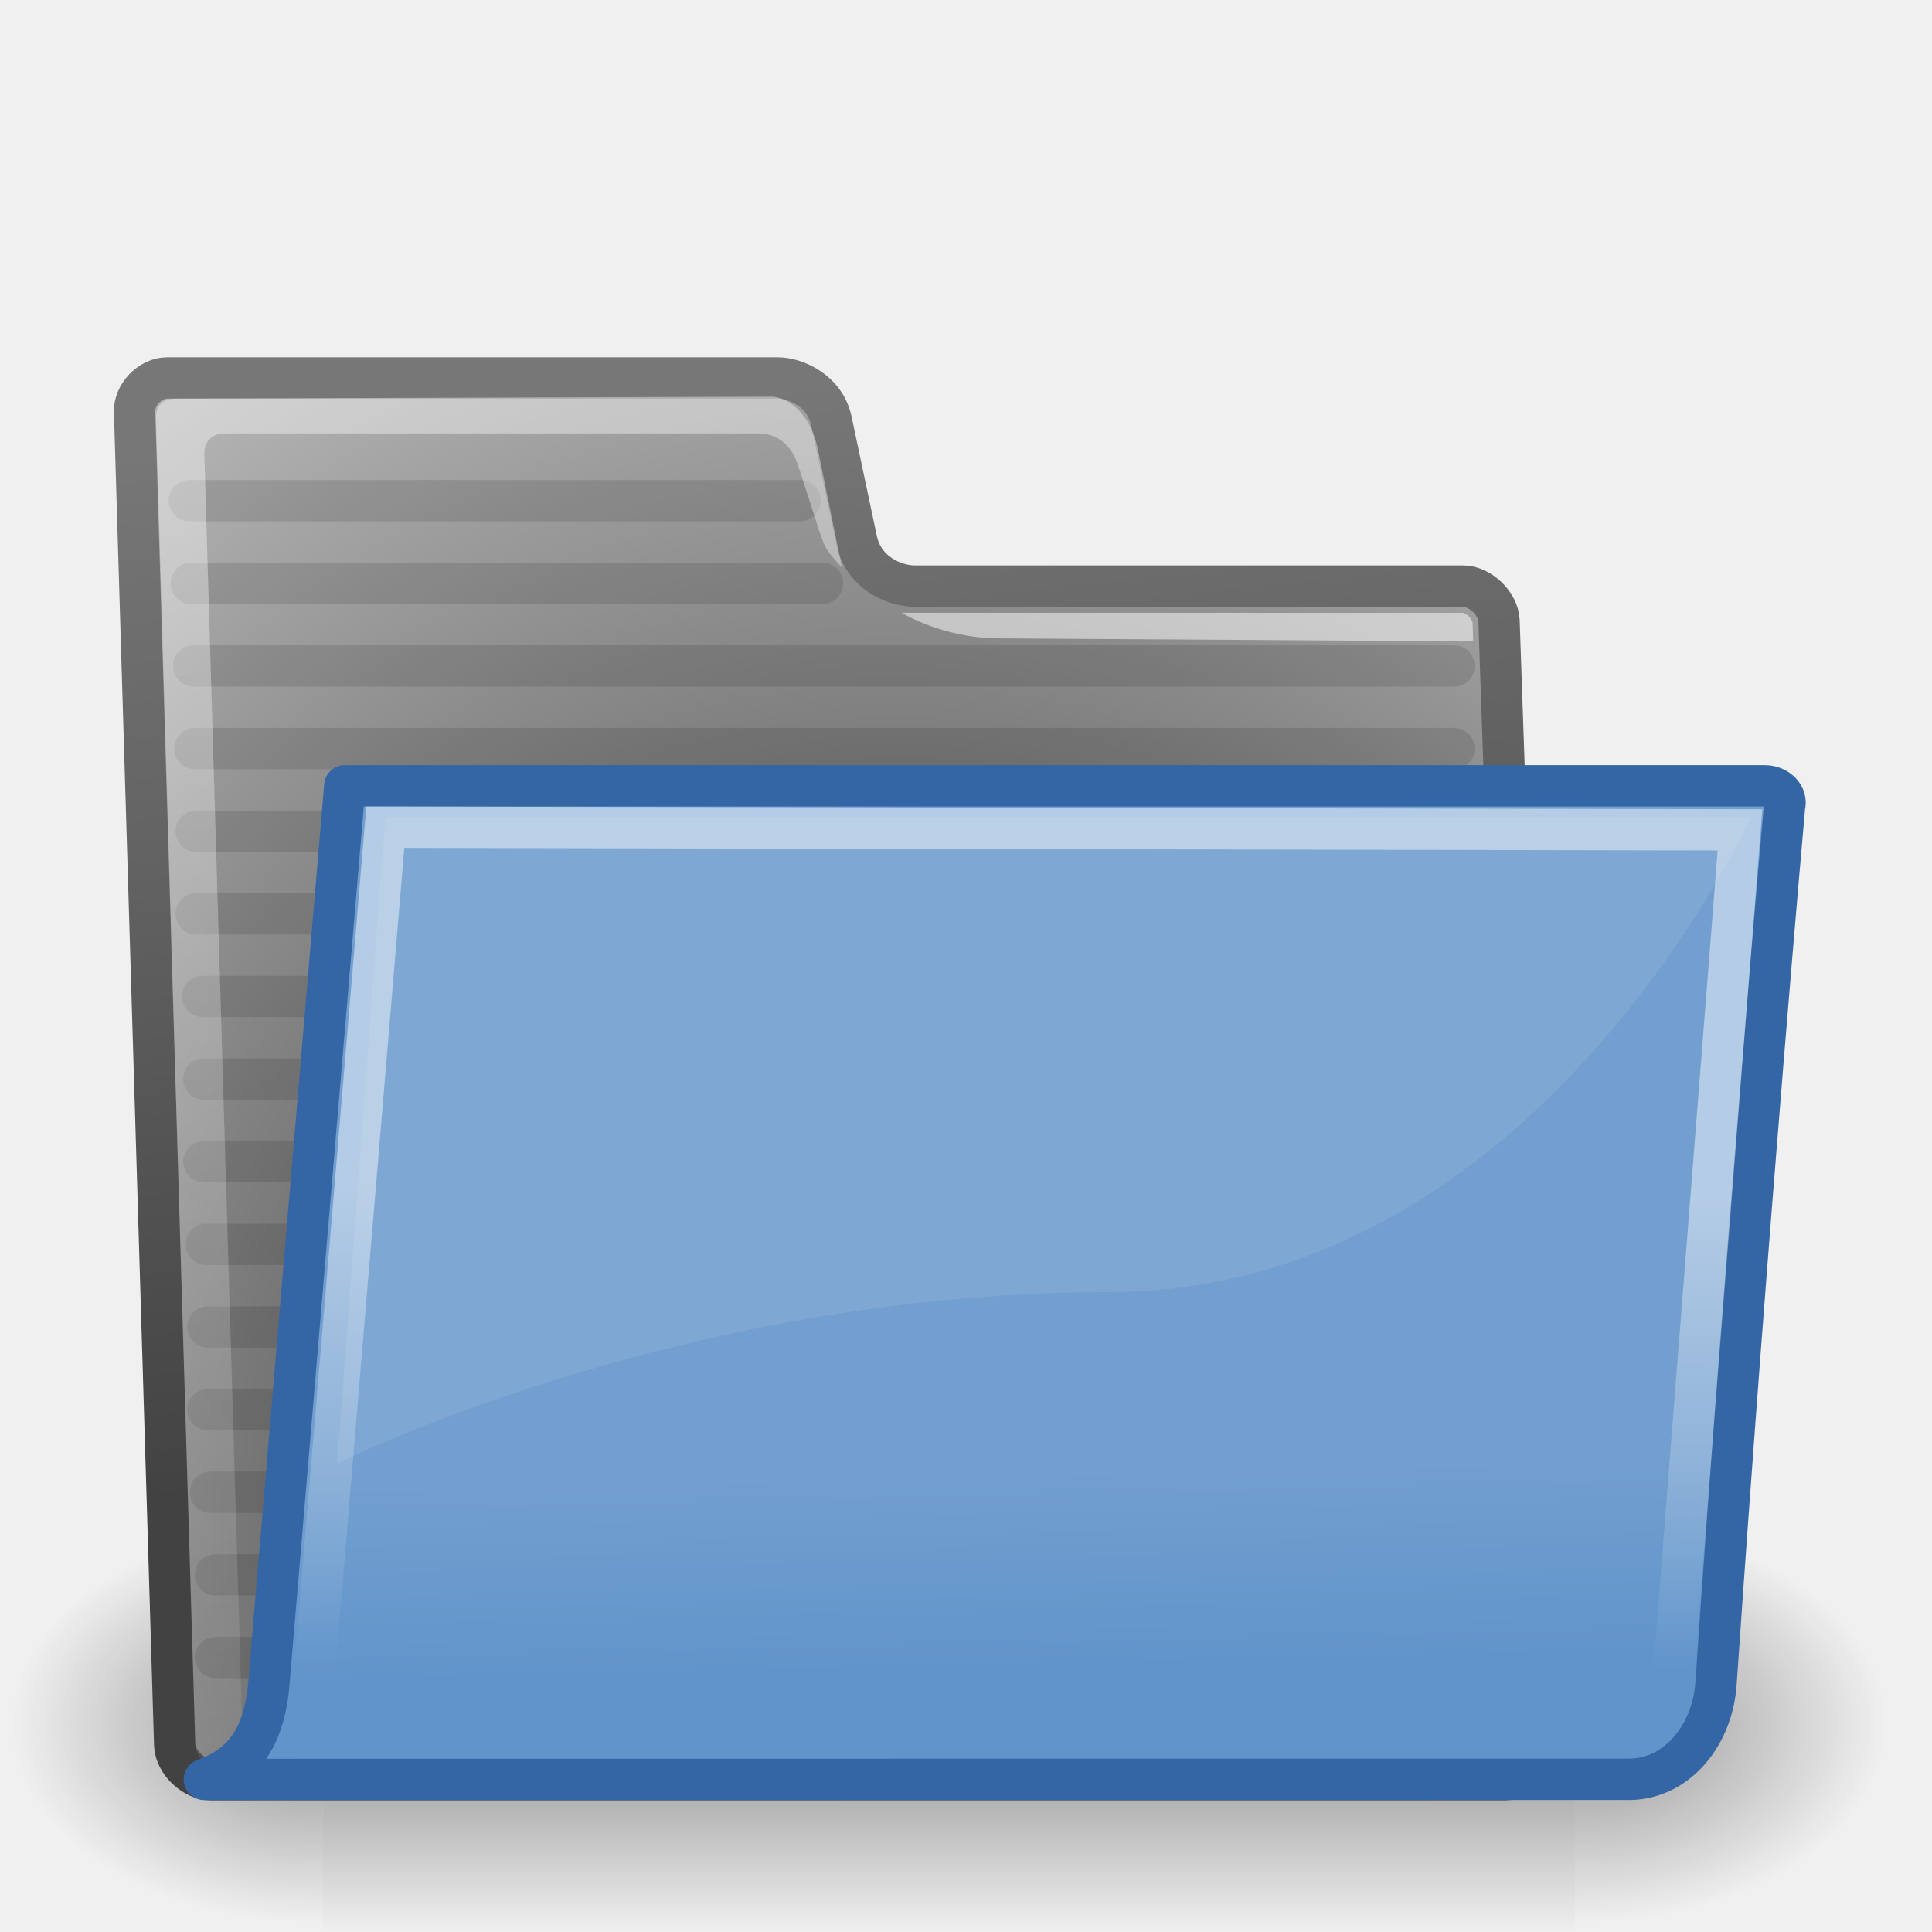
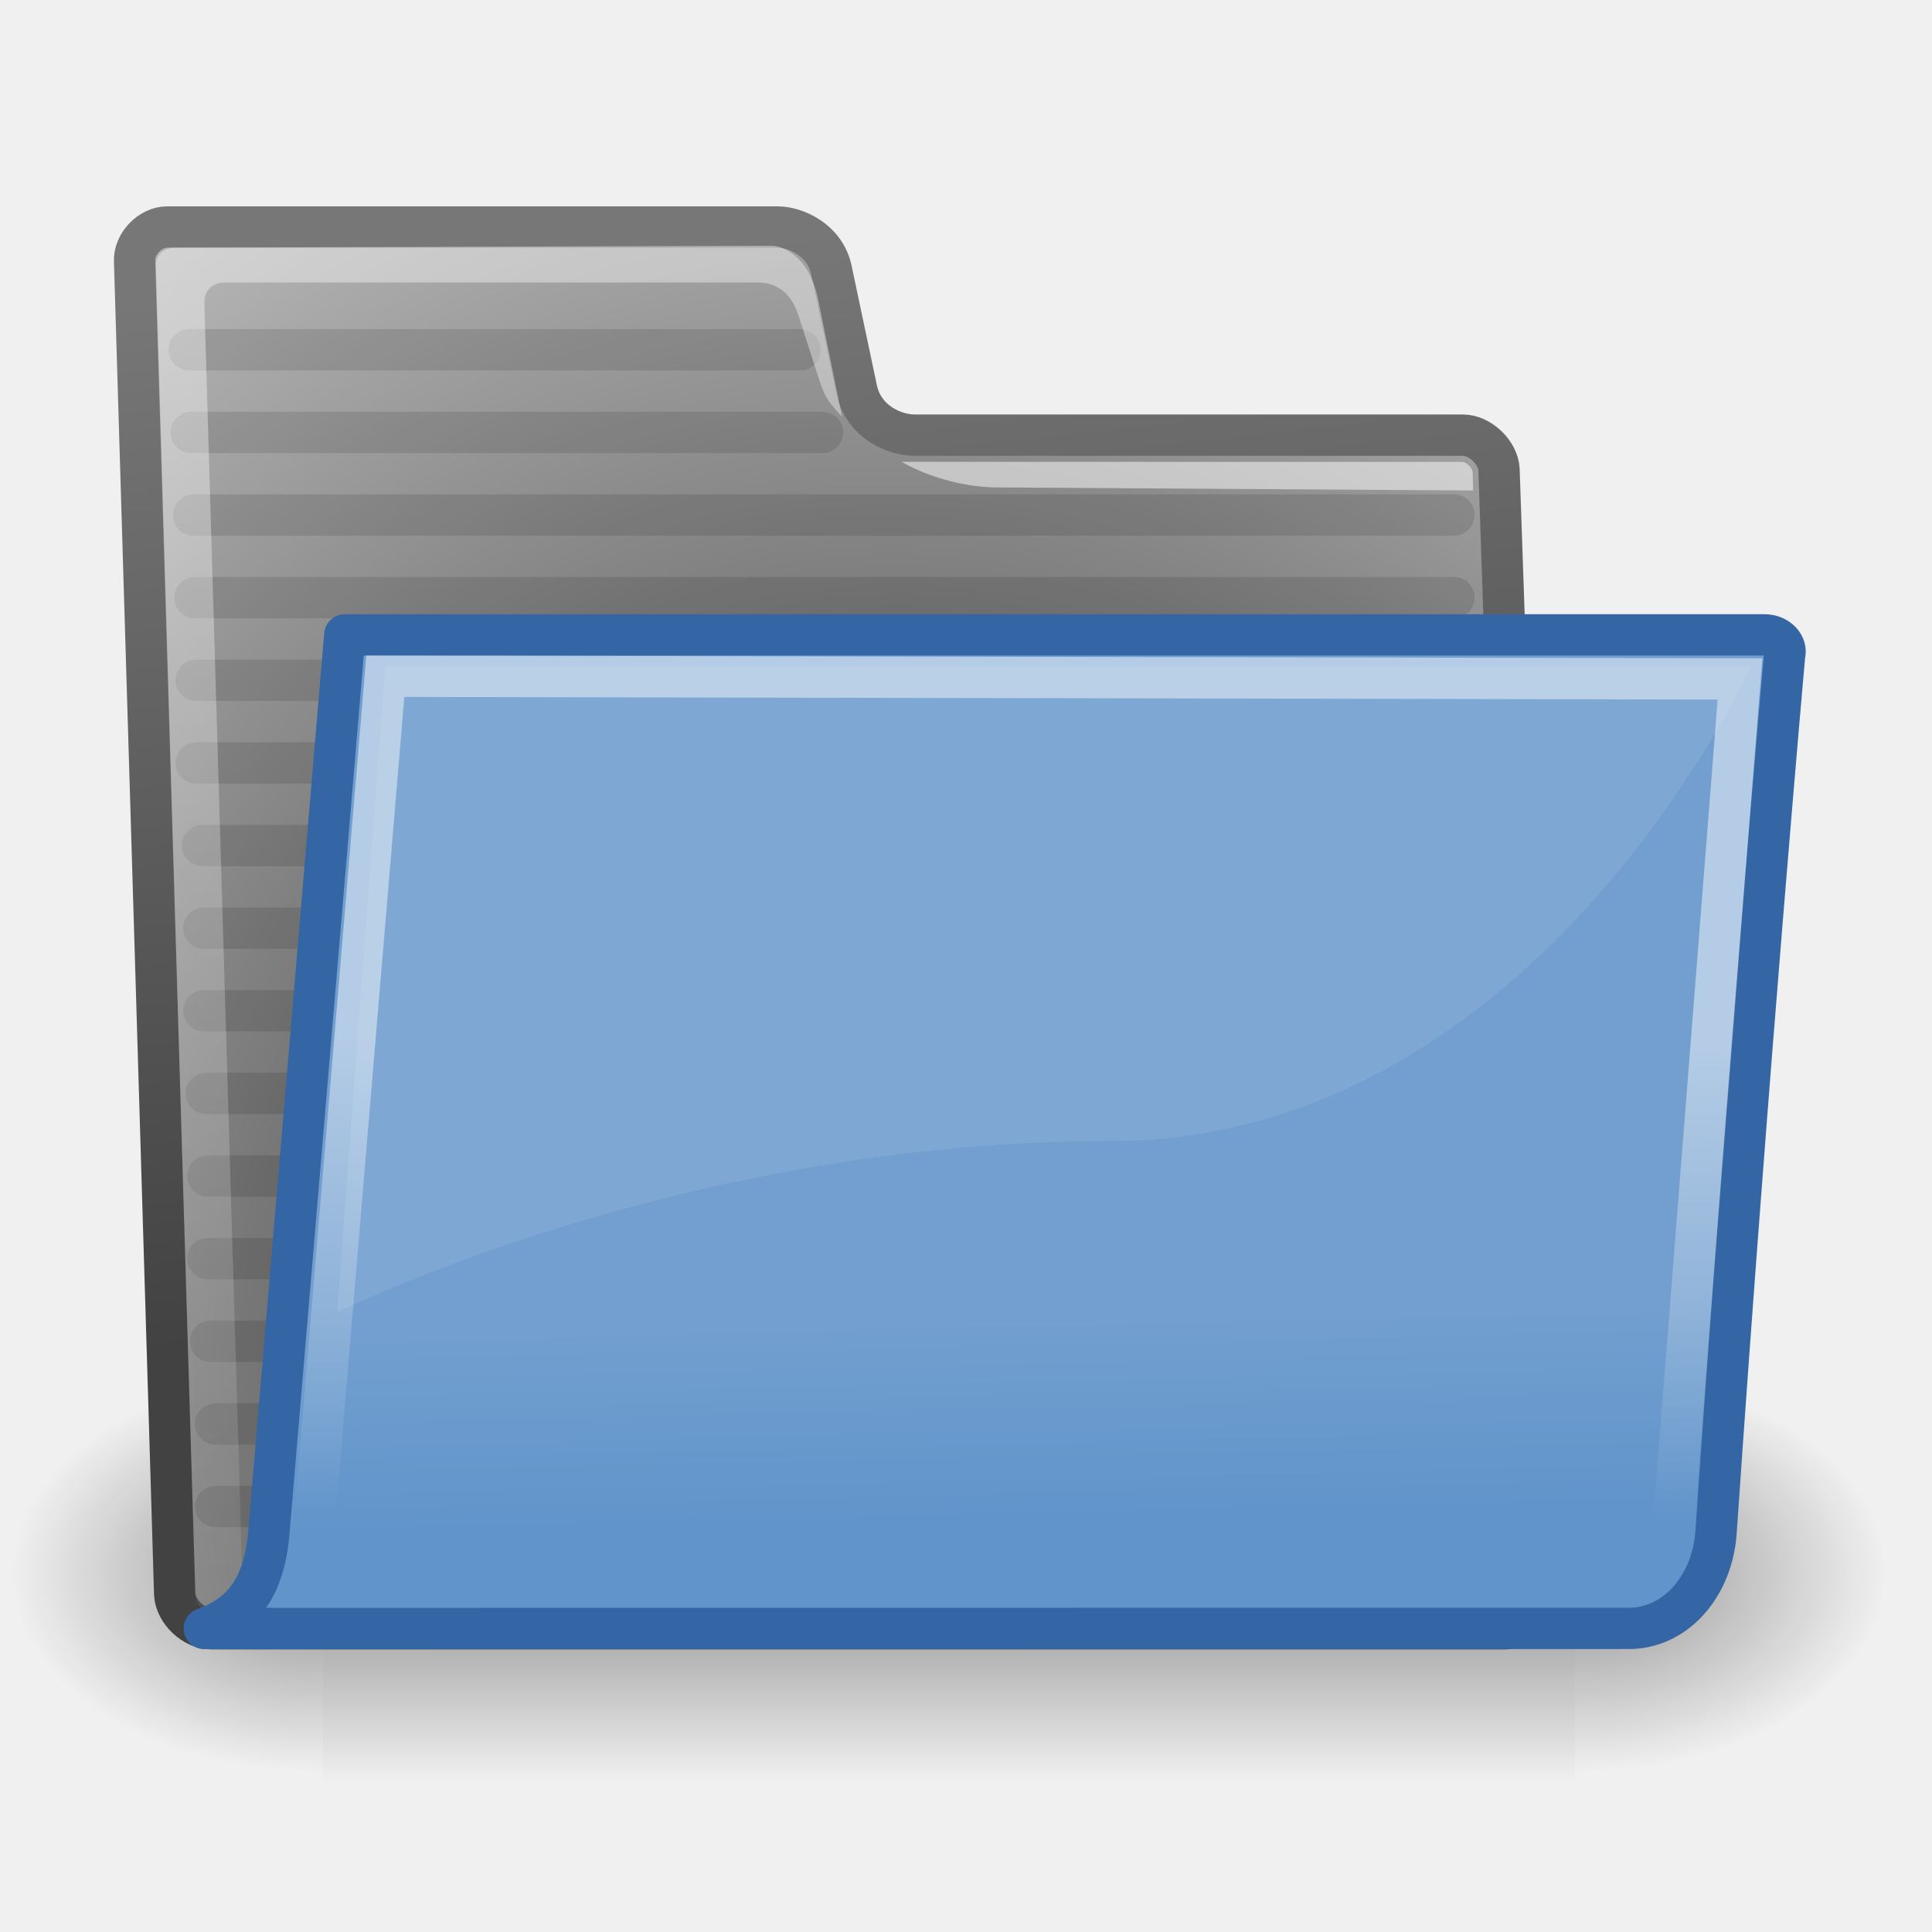
<svg xmlns="http://www.w3.org/2000/svg" xmlns:xlink="http://www.w3.org/1999/xlink" width="16" height="16" id="svg97" version="1.1">
  <defs id="defs3">
    <linearGradient id="linearGradient5060">
      <stop style="stop-color:black;stop-opacity:1;" offset="0" id="stop5062" />
      <stop style="stop-color:black;stop-opacity:0;" offset="1" id="stop5064" />
    </linearGradient>
    <linearGradient id="linearGradient5048">
      <stop style="stop-color:black;stop-opacity:0;" offset="0" id="stop5050" />
      <stop id="stop5056" offset="0.5" style="stop-color:black;stop-opacity:1;" />
      <stop style="stop-color:black;stop-opacity:0;" offset="1" id="stop5052" />
    </linearGradient>
    <linearGradient id="linearGradient9806">
      <stop style="stop-color:#000000;stop-opacity:1;" offset="0" id="stop9808" />
      <stop style="stop-color:#000000;stop-opacity:0;" offset="1" id="stop9810" />
    </linearGradient>
    <linearGradient id="linearGradient9766">
      <stop style="stop-color:#6194cb;stop-opacity:1;" offset="0" id="stop9768" />
      <stop style="stop-color:#729fcf;stop-opacity:1;" offset="1" id="stop9770" />
    </linearGradient>
    <linearGradient id="linearGradient3096">
      <stop id="stop3098" offset="0" style="stop-color:#424242;stop-opacity:1;" />
      <stop id="stop3100" offset="1" style="stop-color:#777777;stop-opacity:1;" />
    </linearGradient>
    <linearGradient id="linearGradient319">
      <stop id="stop320" offset="0" style="stop-color:#ffffff;stop-opacity:1;" />
      <stop id="stop321" offset="1" style="stop-color:#ffffff;stop-opacity:0;" />
    </linearGradient>
    <linearGradient id="linearGradient1789">
      <stop style="stop-color:#202020;stop-opacity:1;" offset="0" id="stop1790" />
      <stop style="stop-color:#b9b9b9;stop-opacity:1;" offset="1" id="stop1791" />
    </linearGradient>
    <linearGradient id="linearGradient3983">
      <stop style="stop-color:#ffffff;stop-opacity:0.876;" offset="0" id="stop3984" />
      <stop style="stop-color:#fffffe;stop-opacity:0;" offset="1" id="stop3985" />
    </linearGradient>
    <radialGradient xlink:href="#linearGradient9806" id="radialGradient9812" cx="24.351" cy="41.592" fx="24.351" fy="41.592" r="19.136" gradientTransform="matrix(1,0,0,0.242494,0,31.50606)" gradientUnits="userSpaceOnUse" />
    <linearGradient xlink:href="#linearGradient5048" id="linearGradient2901" gradientUnits="userSpaceOnUse" gradientTransform="matrix(2.774389,0,0,1.969706,-1892.179,-872.8854)" x1="302.857" y1="366.648" x2="302.857" y2="609.505" />
    <radialGradient xlink:href="#linearGradient5060" id="radialGradient2903" gradientUnits="userSpaceOnUse" gradientTransform="matrix(2.774389,0,0,1.969706,-1891.633,-872.8854)" cx="605.714" cy="486.648" fx="605.714" fy="486.648" r="117.143" />
    <radialGradient xlink:href="#linearGradient5060" id="radialGradient2905" gradientUnits="userSpaceOnUse" gradientTransform="matrix(-2.774389,0,0,1.969706,112.7623,-872.8854)" cx="605.714" cy="486.648" fx="605.714" fy="486.648" r="117.143" />
    <radialGradient xlink:href="#linearGradient1789" id="radialGradient2907" gradientUnits="userSpaceOnUse" gradientTransform="matrix(1.055022,-0.02734504,0.177703,1.190929,-3.572177,-7.125301)" cx="20.706" cy="37.518" fx="20.706" fy="37.518" r="30.905" />
    <linearGradient xlink:href="#linearGradient3096" id="linearGradient2909" gradientUnits="userSpaceOnUse" x1="18.113" y1="31.368" x2="15.515" y2="6.18" />
    <linearGradient xlink:href="#linearGradient3983" id="linearGradient2911" gradientUnits="userSpaceOnUse" gradientTransform="matrix(1.516844,0,0,0.708978,-0.879573,-1.318166)" x1="6.23" y1="13.773" x2="9.898" y2="66.834" />
    <linearGradient xlink:href="#linearGradient9766" id="linearGradient2913" gradientUnits="userSpaceOnUse" x1="22.176" y1="36.988" x2="22.065" y2="32.05" />
    <linearGradient xlink:href="#linearGradient319" id="linearGradient2915" gradientUnits="userSpaceOnUse" gradientTransform="matrix(1.317489,0,0,0.816256,-0.879573,-1.318166)" x1="13.036" y1="32.567" x2="12.854" y2="46.689" />
  </defs>
  <g id="layer1" transform="translate(-0.2928956,-27.2071)">
-     <g id="g2873" transform="matrix(0.342131,0,0,0.342131,0.1926869,28.42461)">
+     <g id="g2873" transform="matrix(0.342131,0,0,0.342131,0.1926869,27.17461)">
      <g id="g6707" transform="matrix(0.02262383,0,0,0.02086758,43.38343,36.36962)" style="display:inline">
        <rect y="-150.697" x="-1559.252" height="478.357" width="1339.633" id="rect6709" style="opacity:0.402;color:#000000;fill:url(#linearGradient2901);fill-opacity:1;fill-rule:nonzero;stroke:none;stroke-width:1;marker:none;visibility:visible;display:inline;overflow:visible" />
        <path id="path6711" d="m -219.619,-150.68 c 0,0 0,478.331 0,478.331 142.874,0.9 345.4,-107.17 345.4,-239.196 0,-132.027 -159.437,-239.135 -345.4,-239.135 z" style="opacity:0.402;color:#000000;fill:url(#radialGradient2903);fill-opacity:1;fill-rule:nonzero;stroke:none;stroke-width:1;marker:none;visibility:visible;display:inline;overflow:visible" />
        <path style="opacity:0.402;color:#000000;fill:url(#radialGradient2905);fill-opacity:1;fill-rule:nonzero;stroke:none;stroke-width:1;marker:none;visibility:visible;display:inline;overflow:visible" d="m -1559.252,-150.68 c 0,0 0,478.331 0,478.331 -142.874,0.9 -345.4,-107.17 -345.4,-239.196 0,-132.027 159.437,-239.135 345.4,-239.135 z" id="path6713" />
      </g>
      <path style="fill:url(#radialGradient2907);fill-opacity:1;fill-rule:nonzero;stroke:url(#linearGradient2909);stroke-width:1;stroke-linecap:round;stroke-linejoin:round;stroke-miterlimit:4;stroke-opacity:1;stroke-dasharray:none" id="path216" d="m 4.522,38.687 c 0.022,0.416 0.46,0.833 0.876,0.833 l 31.327,0 c 0.416,0 0.811,-0.416 0.789,-0.833 L 36.578,11.461 c -0.022,-0.416 -0.46,-0.833 -0.876,-0.833 l -13.271,0 c -0.485,0 -1.234,-0.316 -1.402,-1.107 L 20.417,6.628 C 20.262,5.893 19.535,5.59 19.119,5.59 l -14.779,0 c -0.416,0 -0.811,0.416 -0.789,0.833 L 4.522,38.687 z" />
      <path style="opacity:0.114;color:#000000;fill:#729fcf;fill-opacity:1;fill-rule:nonzero;stroke:#000000;stroke-width:1;stroke-linecap:round;stroke-linejoin:round;stroke-miterlimit:4;stroke-opacity:1;stroke-dasharray:none;stroke-dashoffset:0;marker:none;visibility:visible;display:inline;overflow:visible" d="m 5.227,22.562 30.266,0" id="path9788" />
      <path style="opacity:0.114;color:#000000;fill:#729fcf;fill-opacity:1;fill-rule:nonzero;stroke:#000000;stroke-width:1;stroke-linecap:round;stroke-linejoin:round;stroke-miterlimit:4;stroke-opacity:1;stroke-dasharray:none;stroke-dashoffset:0;marker:none;visibility:visible;display:inline;overflow:visible" d="m 5.042,18.562 30.447,0" id="path9784" />
      <path id="path9778" d="m 4.981,12.562 30.507,0" style="opacity:0.114;color:#000000;fill:#729fcf;fill-opacity:1;fill-rule:nonzero;stroke:#000000;stroke-width:1;stroke-linecap:round;stroke-linejoin:round;stroke-miterlimit:4;stroke-opacity:1;stroke-dasharray:none;stroke-dashoffset:0;marker:none;visibility:visible;display:inline;overflow:visible" />
      <path id="path9798" d="m 5.386,32.562 30.109,0" style="opacity:0.114;color:#000000;fill:#729fcf;fill-opacity:1;fill-rule:nonzero;stroke:#000000;stroke-width:1;stroke-linecap:round;stroke-linejoin:round;stroke-miterlimit:4;stroke-opacity:1;stroke-dasharray:none;stroke-dashoffset:0;marker:none;visibility:visible;display:inline;overflow:visible" />
      <path style="opacity:0.114;color:#000000;fill:#729fcf;fill-opacity:1;fill-rule:nonzero;stroke:#000000;stroke-width:1;stroke-linecap:round;stroke-linejoin:round;stroke-miterlimit:4;stroke-opacity:1;stroke-dasharray:none;stroke-dashoffset:0;marker:none;visibility:visible;display:inline;overflow:visible" d="m 5.509,34.562 29.988,0" id="path9800" />
      <path id="path9782" d="m 5.042,16.562 30.447,0" style="opacity:0.114;color:#000000;fill:#729fcf;fill-opacity:1;fill-rule:nonzero;stroke:#000000;stroke-width:1;stroke-linecap:round;stroke-linejoin:round;stroke-miterlimit:4;stroke-opacity:1;stroke-dasharray:none;stroke-dashoffset:0;marker:none;visibility:visible;display:inline;overflow:visible" />
      <path style="opacity:0.114;color:#000000;fill:#729fcf;fill-opacity:1;fill-rule:nonzero;stroke:#000000;stroke-width:1;stroke-linecap:round;stroke-linejoin:round;stroke-miterlimit:4;stroke-opacity:1;stroke-dasharray:none;stroke-dashoffset:0;marker:none;visibility:visible;display:inline;overflow:visible" d="m 5.011,14.562 30.477,0" id="path9780" />
      <path style="opacity:0.114;color:#000000;fill:#729fcf;fill-opacity:1;fill-rule:nonzero;stroke:#000000;stroke-width:1;stroke-linecap:round;stroke-linejoin:round;stroke-miterlimit:4;stroke-opacity:1;stroke-dasharray:none;stroke-dashoffset:0;marker:none;visibility:visible;display:inline;overflow:visible" d="m 4.922,10.562 15.281,0" id="path9776" />
      <path id="path9774" d="m 4.874,8.562 14.784,0" style="opacity:0.114;color:#000000;fill:#729fcf;fill-opacity:1;fill-rule:nonzero;stroke:#000000;stroke-width:1;stroke-linecap:round;stroke-linejoin:round;stroke-miterlimit:4;stroke-opacity:1;stroke-dasharray:none;stroke-dashoffset:0;marker:none;visibility:visible;display:inline;overflow:visible" />
      <path id="path9794" d="m 5.325,28.562 30.169,0" style="opacity:0.114;color:#000000;fill:#729fcf;fill-opacity:1;fill-rule:nonzero;stroke:#000000;stroke-width:1;stroke-linecap:round;stroke-linejoin:round;stroke-miterlimit:4;stroke-opacity:1;stroke-dasharray:none;stroke-dashoffset:0;marker:none;visibility:visible;display:inline;overflow:visible" />
      <path style="opacity:0.114;color:#000000;fill:#729fcf;fill-opacity:1;fill-rule:nonzero;stroke:#000000;stroke-width:1;stroke-linecap:round;stroke-linejoin:round;stroke-miterlimit:4;stroke-opacity:1;stroke-dasharray:none;stroke-dashoffset:0;marker:none;visibility:visible;display:inline;overflow:visible" d="m 5.288,26.562 30.205,0" id="path9792" />
      <path id="path9790" d="m 5.227,24.562 30.266,0" style="opacity:0.114;color:#000000;fill:#729fcf;fill-opacity:1;fill-rule:nonzero;stroke:#000000;stroke-width:1;stroke-linecap:round;stroke-linejoin:round;stroke-miterlimit:4;stroke-opacity:1;stroke-dasharray:none;stroke-dashoffset:0;marker:none;visibility:visible;display:inline;overflow:visible" />
      <path id="path9786" d="m 5.196,20.562 30.296,0" style="opacity:0.114;color:#000000;fill:#729fcf;fill-opacity:1;fill-rule:nonzero;stroke:#000000;stroke-width:1;stroke-linecap:round;stroke-linejoin:round;stroke-miterlimit:4;stroke-opacity:1;stroke-dasharray:none;stroke-dashoffset:0;marker:none;visibility:visible;display:inline;overflow:visible" />
      <path style="opacity:0.114;color:#000000;fill:#729fcf;fill-opacity:1;fill-rule:nonzero;stroke:#000000;stroke-width:1;stroke-linecap:round;stroke-linejoin:round;stroke-miterlimit:4;stroke-opacity:1;stroke-dasharray:none;stroke-dashoffset:0;marker:none;visibility:visible;display:inline;overflow:visible" d="m 5.325,30.562 30.169,0" id="path9796" />
      <path id="path9802" d="m 5.509,36.562 29.988,0" style="opacity:0.114;color:#000000;fill:#729fcf;fill-opacity:1;fill-rule:nonzero;stroke:#000000;stroke-width:1;stroke-linecap:round;stroke-linejoin:round;stroke-miterlimit:4;stroke-opacity:1;stroke-dasharray:none;stroke-dashoffset:0;marker:none;visibility:visible;display:inline;overflow:visible" />
      <path id="path219" d="m 6.068,38.864 c 0.016,0.312 -0.181,0.52 -0.499,0.416 l 0,0 C 5.252,39.176 5.033,38.968 5.017,38.656 L 4.069,6.591 C 4.053,6.279 4.234,6.091 4.546,6.091 L 18.968,6.043 c 0.312,0 0.932,0.3 1.133,1.322 l 0.573,2.816 C 20.248,9.715 20.256,9.701 20.037,9.024 L 19.631,7.765 C 19.412,7.037 18.933,6.933 18.621,6.933 l -12.888,0 c -0.312,0 -0.509,0.208 -0.493,0.52 L 6.178,38.968 6.068,38.864 z" style="opacity:0.451;color:#000000;fill:url(#linearGradient2911);fill-opacity:1;fill-rule:nonzero;stroke:none;stroke-width:1.214;marker:none;visibility:visible;display:block;overflow:visible" />
      <g transform="matrix(1.040764,0,0.05449252,1.040764,-8.670199,2.670594)" id="g220" style="fill:#ffffff;fill-opacity:0.757;fill-rule:nonzero;stroke:none">
        <path id="path221" d="m 42.417,8.515 c 0.005,-0.097 -0.128,-0.247 -0.235,-0.247 l -13.031,-0.002 c 0,0 0.912,0.588 2.202,0.596 l 11.053,0.071 c 0.011,-0.212 0.003,-0.256 0.011,-0.418 z" style="fill:#ffffff;fill-opacity:0.508" />
      </g>
      <path id="path233" d="m 39.784,39.511 c 1.144,-0.044 1.963,-1.096 2.047,-2.321 0.792,-11.549 1.659,-21.232 1.659,-21.232 0.072,-0.247 -0.168,-0.495 -0.48,-0.495 l -34.371,0 c 0,0 -1.85,21.867 -1.85,21.867 -0.115,0.982 -0.466,1.805 -1.55,2.184 l 34.545,-0.003 z" style="color:#000000;fill:url(#linearGradient2913);fill-opacity:1;fill-rule:nonzero;stroke:#3465a4;stroke-width:1;stroke-linecap:butt;stroke-linejoin:round;stroke-miterlimit:4;stroke-opacity:1;stroke-dasharray:none;stroke-dashoffset:0;marker:none;visibility:visible;display:block" />
      <path style="opacity:0.466;fill:none;stroke:url(#linearGradient2915);stroke-width:1px;stroke-linecap:round;stroke-linejoin:miter;stroke-opacity:1" d="m 9.62,16.464 32.791,0.065 -1.574,20.002 c -0.084,1.072 -0.451,1.428 -1.873,1.428 -1.872,0 -28.678,-0.032 -31.395,-0.032 0.234,-0.321 0.334,-0.989 0.335,-1.005 L 9.62,16.464 z" id="path304" />
      <path style="fill:#ffffff;fill-opacity:0.089;fill-rule:evenodd;stroke:none" d="M 9.62,16.223 8.454,31.866 c 0,0 8.296,-4.148 18.666,-4.148 10.37,0 15.555,-11.495 15.555,-11.495 l -33.055,0 z" id="path323" />
    </g>
  </g>
  <g id="layer2" transform="translate(-0.2928956,-27.2071)" />
</svg>
